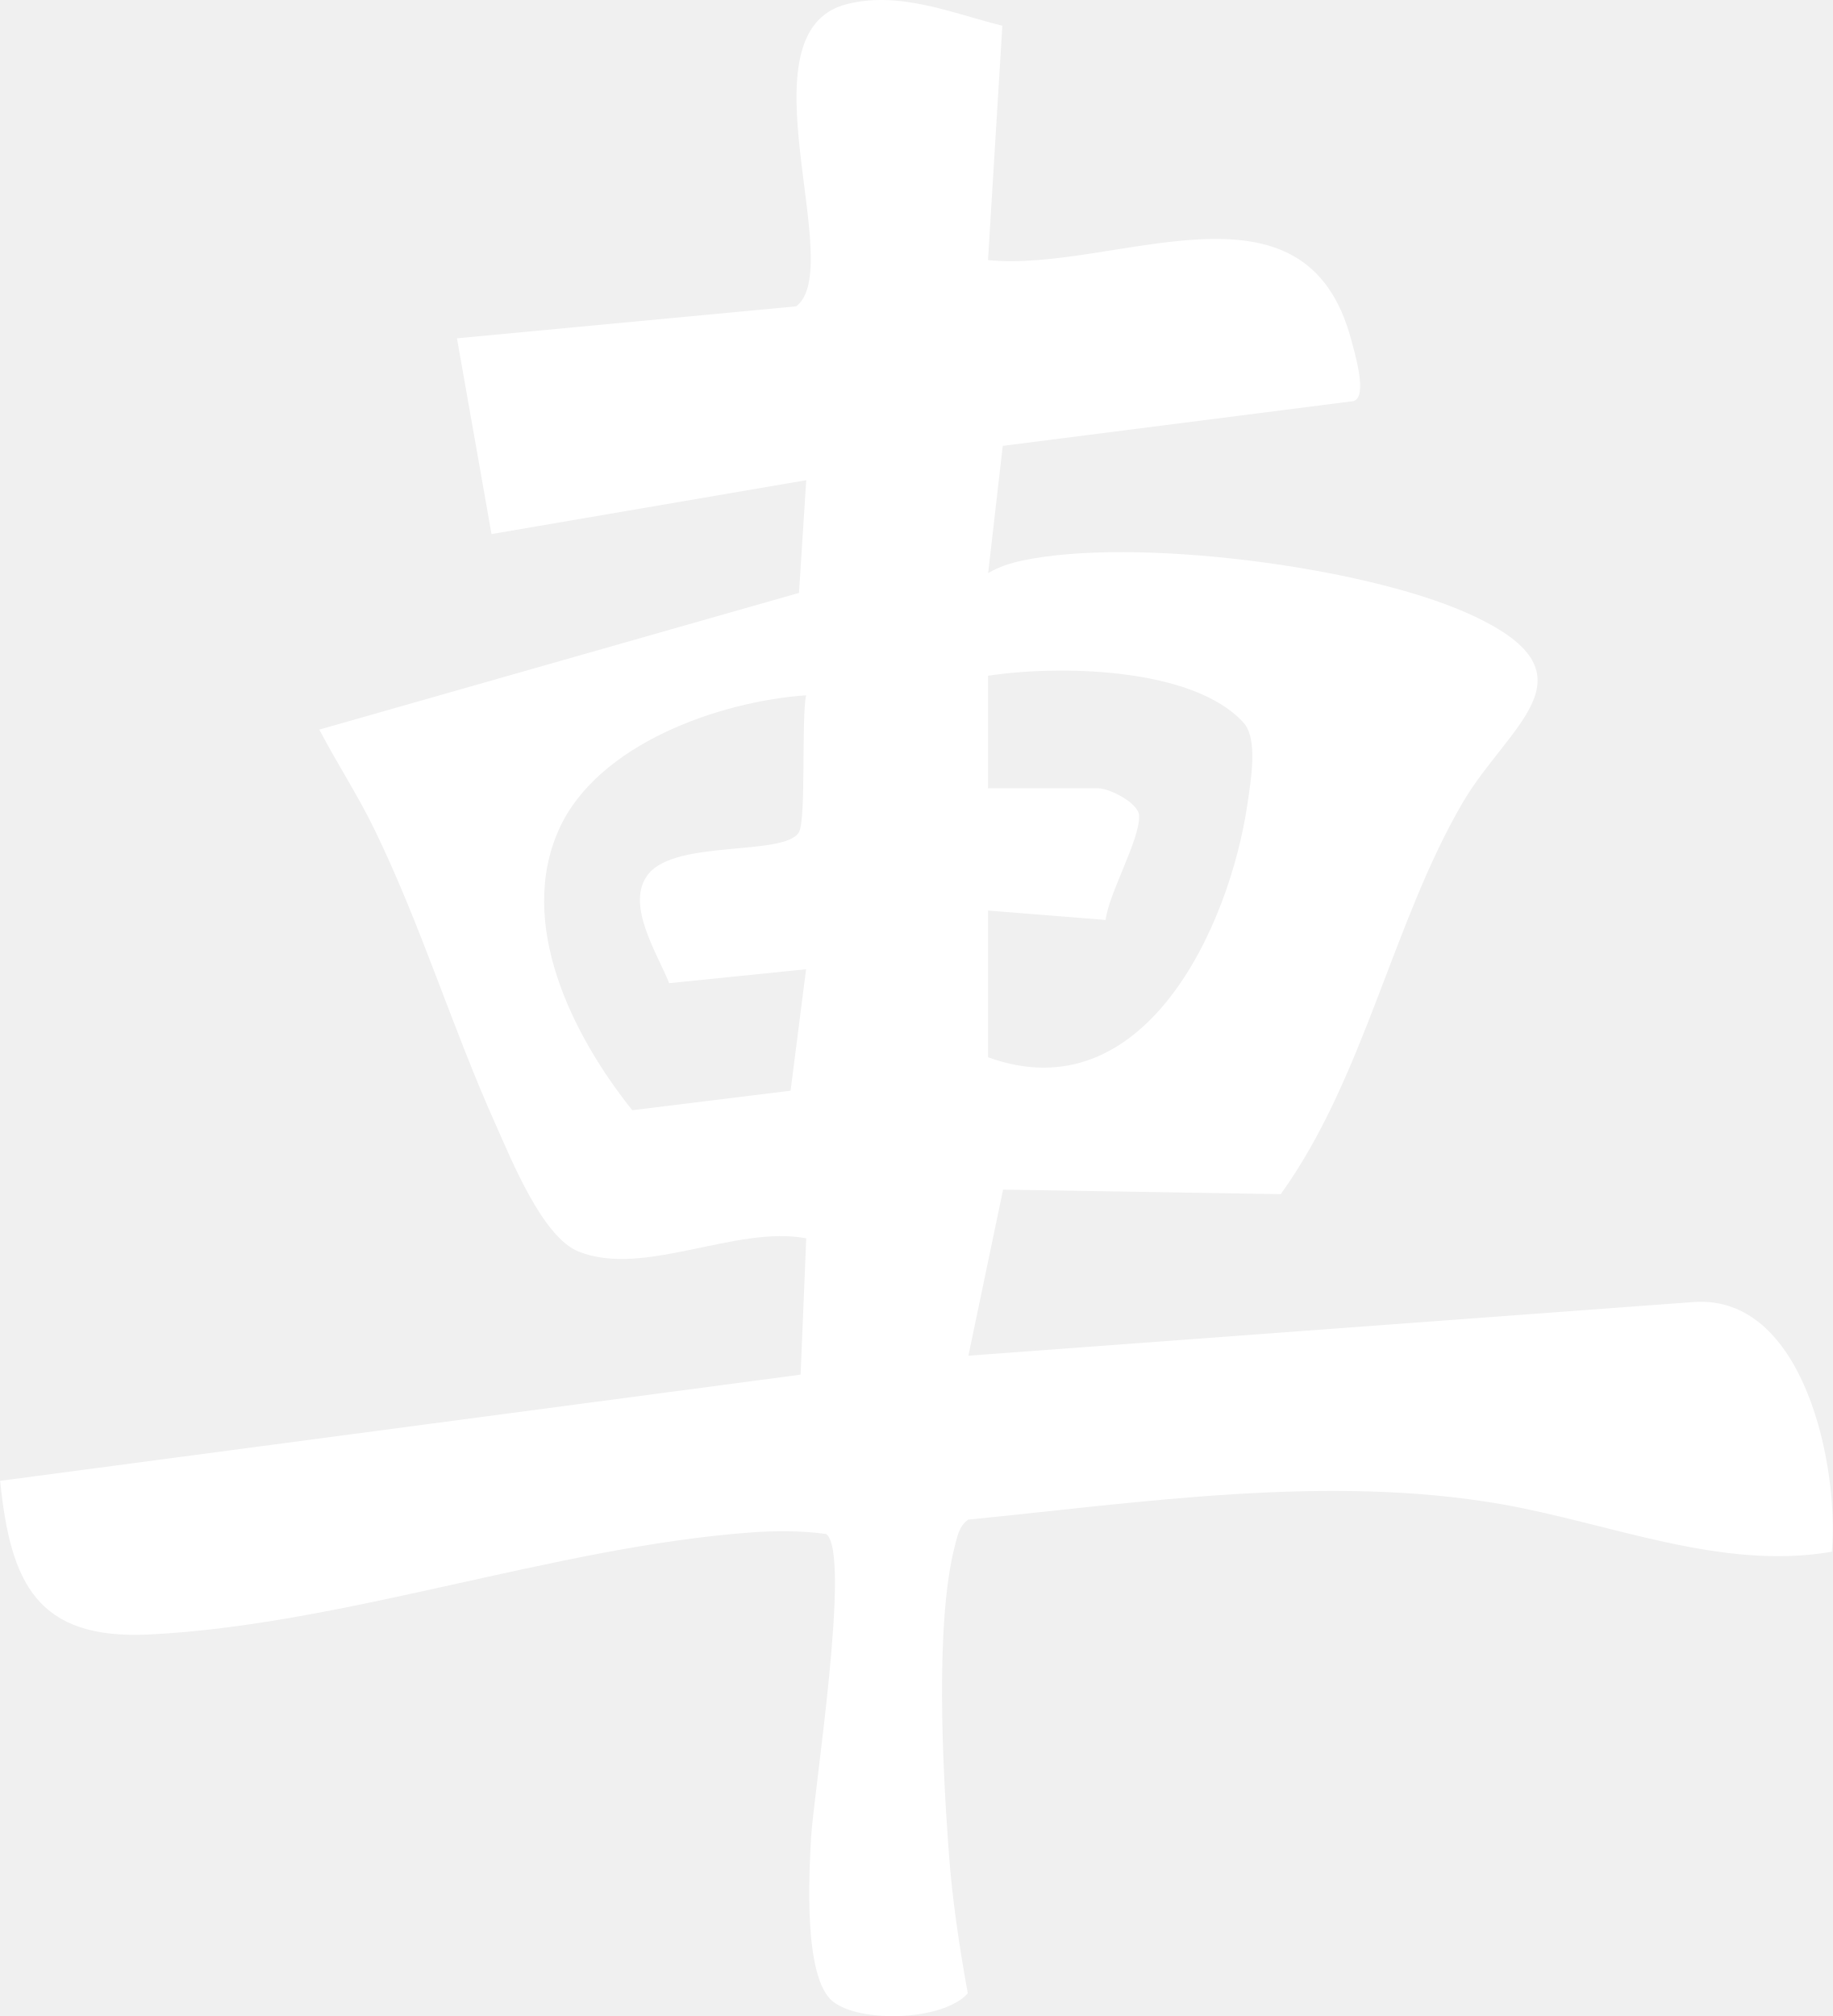
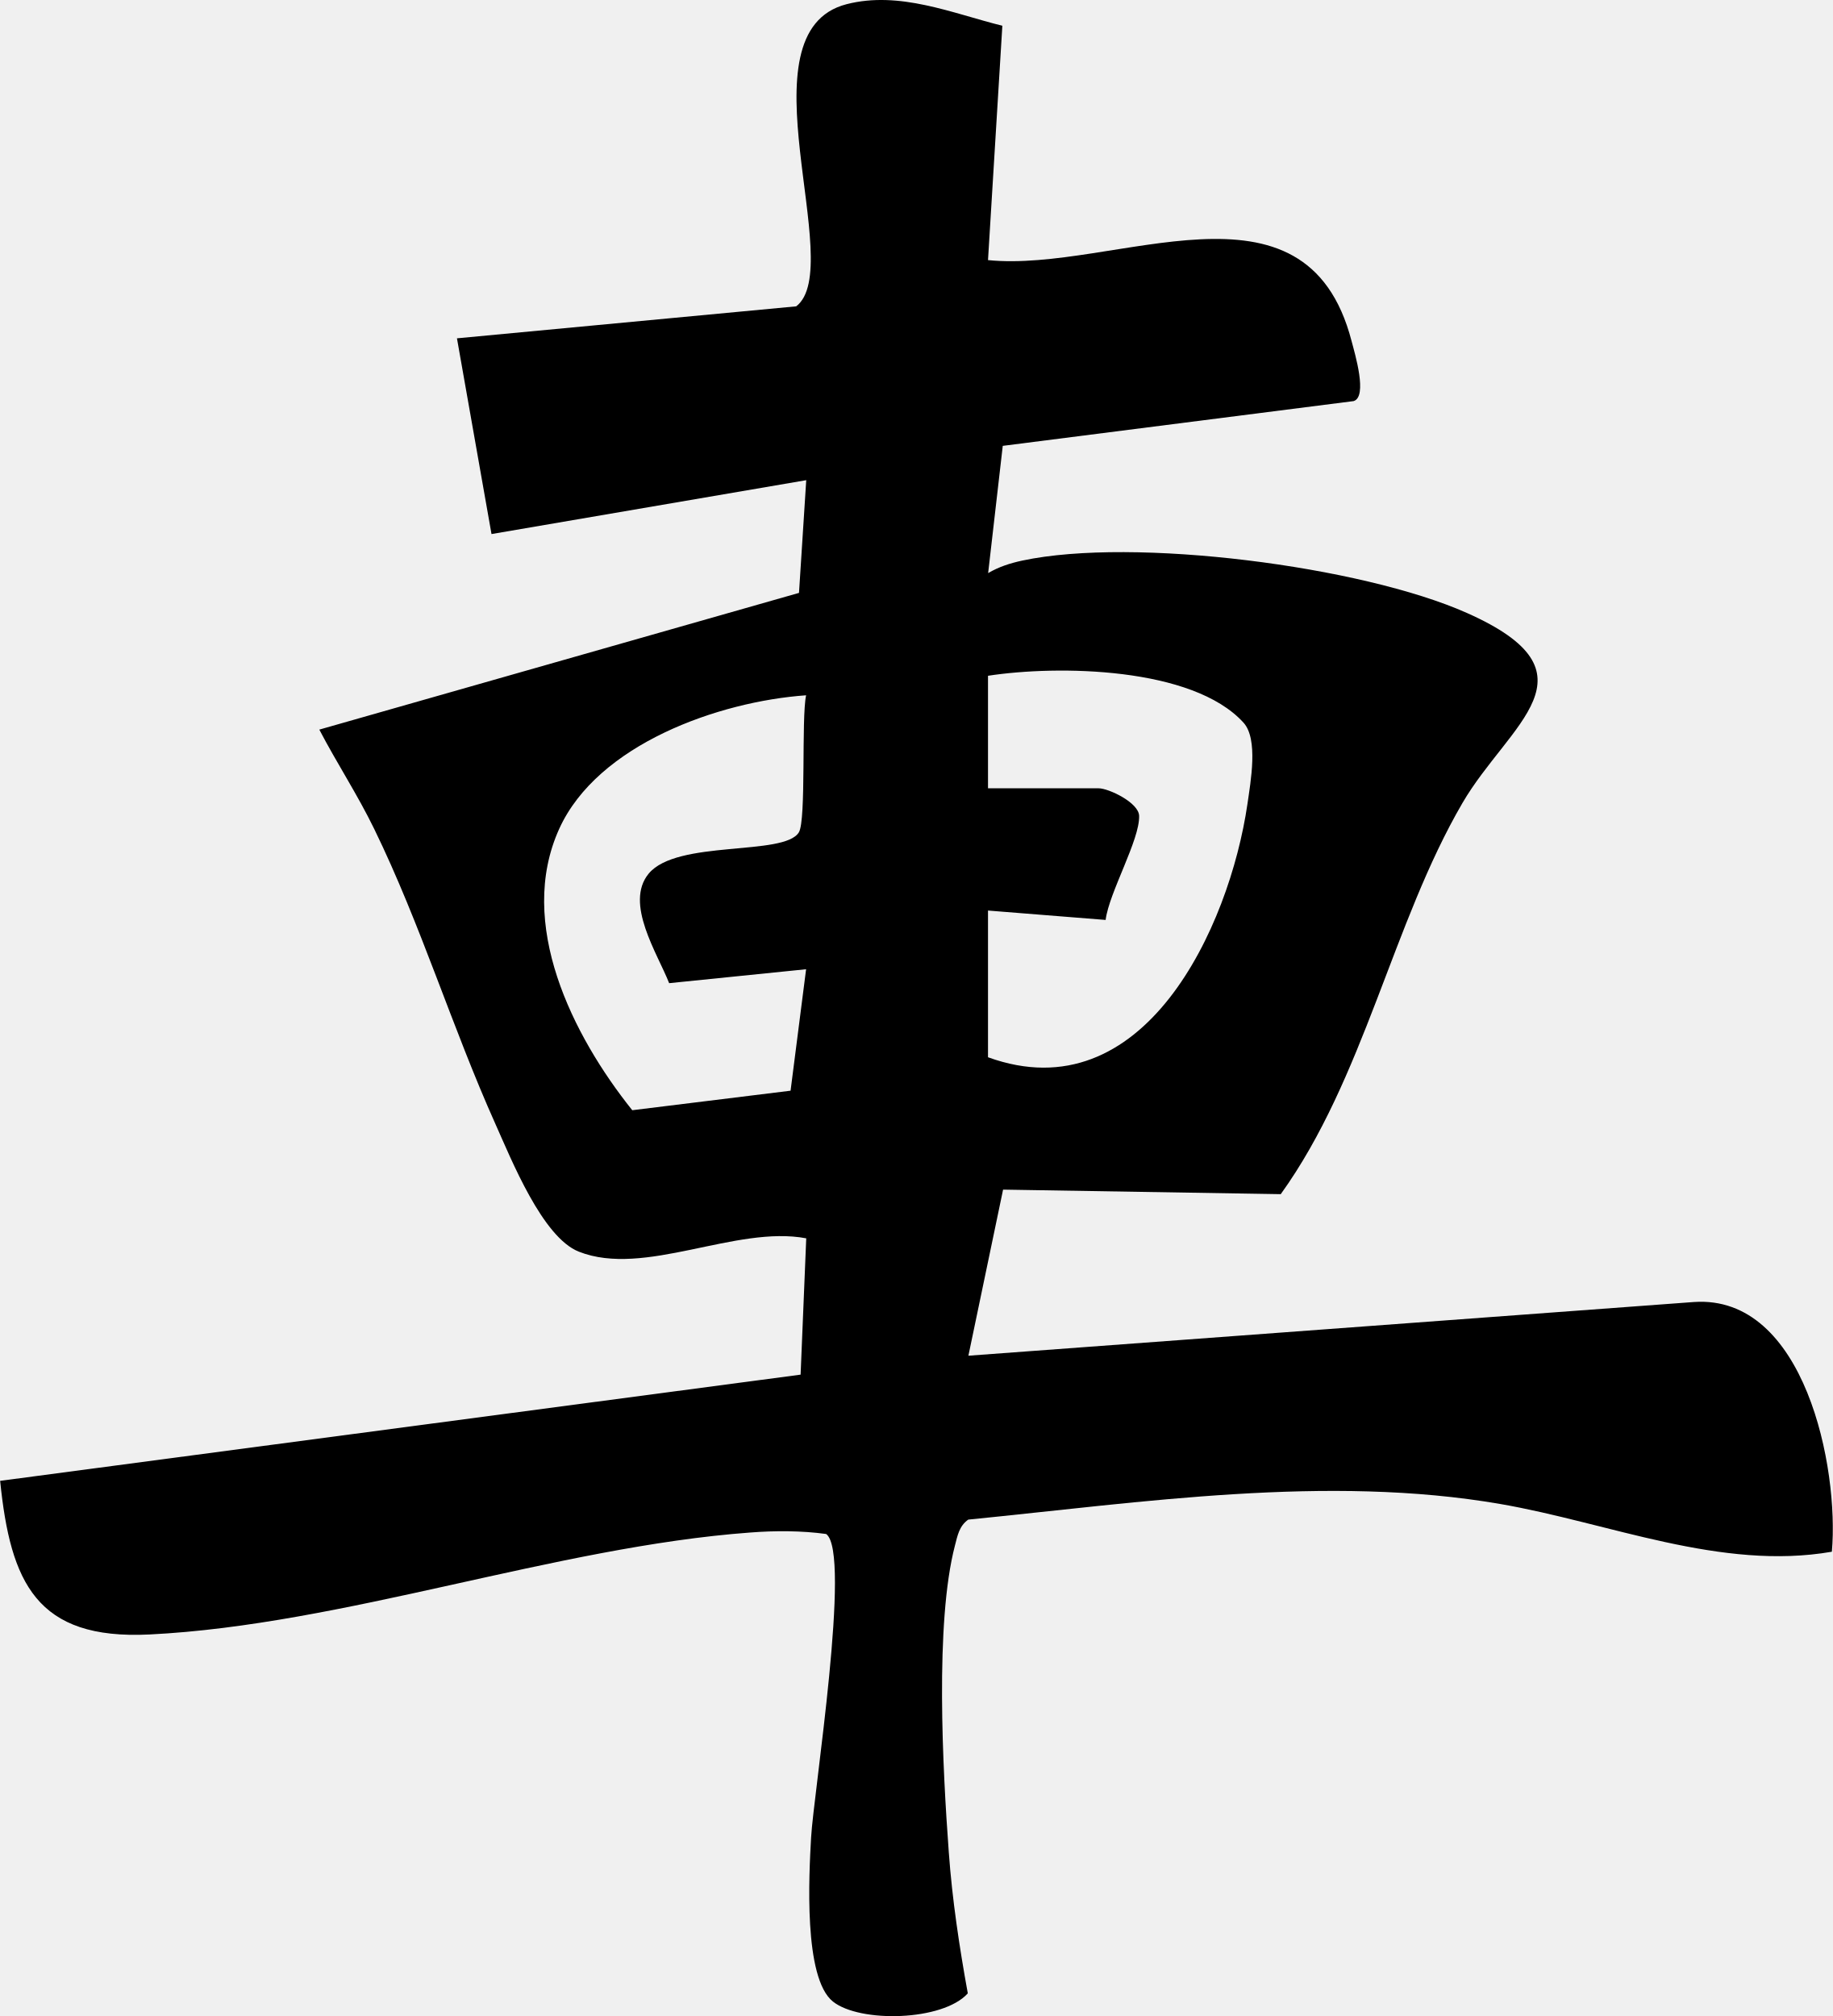
<svg xmlns="http://www.w3.org/2000/svg" width="40" height="44" viewBox="0 0 40 44" fill="none">
  <g clip-path="url(#clip0_24462_84400)">
-     <path d="M21.876 0.563L21.563 5.677C24.326 5.956 28.5 3.599 29.498 7.445C29.572 7.726 29.852 8.658 29.543 8.754L21.885 9.731L21.566 12.508C21.802 12.37 22.043 12.293 22.31 12.235C24.742 11.716 29.717 12.354 32.017 13.379C34.982 14.698 32.934 15.787 31.92 17.522C30.39 20.145 29.772 23.533 27.952 26.063L21.892 25.964L21.135 29.589L36.969 28.417C39.391 28.25 40.141 32.042 39.98 33.867C37.562 34.287 35.118 33.236 32.748 32.826C28.973 32.173 24.916 32.791 21.132 33.166C20.935 33.303 20.897 33.518 20.842 33.729C20.401 35.417 20.575 38.626 20.707 40.425C20.781 41.453 20.938 42.494 21.122 43.506C20.575 44.114 18.765 44.153 18.179 43.685C17.531 43.17 17.657 40.909 17.702 40.105C17.753 39.16 18.591 33.877 18.03 33.48C17.499 33.406 16.907 33.406 16.372 33.448C12.124 33.761 7.49 35.465 3.262 35.673C0.795 35.795 0.228 34.54 0.003 32.32L17.473 30.002L17.596 27.027C16.06 26.735 14.063 27.885 12.633 27.318C11.838 27.005 11.162 25.31 10.814 24.535C9.867 22.425 9.184 20.177 8.167 18.092C7.803 17.343 7.352 16.658 6.969 15.924L17.438 12.94L17.596 10.48L10.727 11.656L9.973 7.384L17.377 6.686C18.497 5.827 16.111 0.701 18.475 0.092C19.634 -0.206 20.784 0.291 21.879 0.563H21.876ZM21.563 23.075C24.964 24.308 26.832 20.241 27.225 17.548C27.295 17.058 27.466 16.129 27.138 15.771C26.027 14.551 23.08 14.515 21.563 14.749V17.205H23.979C24.194 17.205 24.851 17.516 24.861 17.804C24.88 18.326 24.204 19.482 24.13 20.078L21.563 19.873V23.075ZM17.593 15.175C15.683 15.31 13.042 16.245 12.205 18.089C11.268 20.155 12.495 22.601 13.799 24.231L17.254 23.805L17.593 21.154L14.604 21.458C14.35 20.811 13.625 19.716 14.156 19.069C14.771 18.32 17.116 18.691 17.435 18.166C17.599 17.897 17.486 15.678 17.593 15.175Z" fill="white" />
+     <path d="M21.876 0.563L21.563 5.677C24.326 5.956 28.5 3.599 29.498 7.445C29.572 7.726 29.852 8.658 29.543 8.754L21.885 9.731L21.566 12.508C21.802 12.37 22.043 12.293 22.31 12.235C24.742 11.716 29.717 12.354 32.017 13.379C34.982 14.698 32.934 15.787 31.92 17.522C30.39 20.145 29.772 23.533 27.952 26.063L21.892 25.964L21.135 29.589L36.969 28.417C39.391 28.25 40.141 32.042 39.98 33.867C37.562 34.287 35.118 33.236 32.748 32.826C28.973 32.173 24.916 32.791 21.132 33.166C20.935 33.303 20.897 33.518 20.842 33.729C20.401 35.417 20.575 38.626 20.707 40.425C20.781 41.453 20.938 42.494 21.122 43.506C20.575 44.114 18.765 44.153 18.179 43.685C17.531 43.17 17.657 40.909 17.702 40.105C17.753 39.16 18.591 33.877 18.03 33.48C17.499 33.406 16.907 33.406 16.372 33.448C12.124 33.761 7.49 35.465 3.262 35.673C0.795 35.795 0.228 34.54 0.003 32.32L17.473 30.002L17.596 27.027C16.06 26.735 14.063 27.885 12.633 27.318C11.838 27.005 11.162 25.31 10.814 24.535C9.867 22.425 9.184 20.177 8.167 18.092C7.803 17.343 7.352 16.658 6.969 15.924L17.438 12.94L17.596 10.48L10.727 11.656L9.973 7.384L17.377 6.686C18.497 5.827 16.111 0.701 18.475 0.092C19.634 -0.206 20.784 0.291 21.879 0.563H21.876ZM21.563 23.075C24.964 24.308 26.832 20.241 27.225 17.548C27.295 17.058 27.466 16.129 27.138 15.771C26.027 14.551 23.08 14.515 21.563 14.749V17.205H23.979C24.194 17.205 24.851 17.516 24.861 17.804C24.88 18.326 24.204 19.482 24.13 20.078L21.563 19.873V23.075ZM17.593 15.175C15.683 15.31 13.042 16.245 12.205 18.089C11.268 20.155 12.495 22.601 13.799 24.231L17.254 23.805L17.593 21.154L14.604 21.458C14.35 20.811 13.625 19.716 14.156 19.069C14.771 18.32 17.116 18.691 17.435 18.166C17.599 17.897 17.486 15.678 17.593 15.175Z" fill="currentColor" />
  </g>
  <defs>
    <clipPath id="clip0_24462_84400">
-       <rect width="40" height="44" fill="white" />
+       <rect width="40" height="44" fill="currentColor" />
    </clipPath>
  </defs>
</svg>
